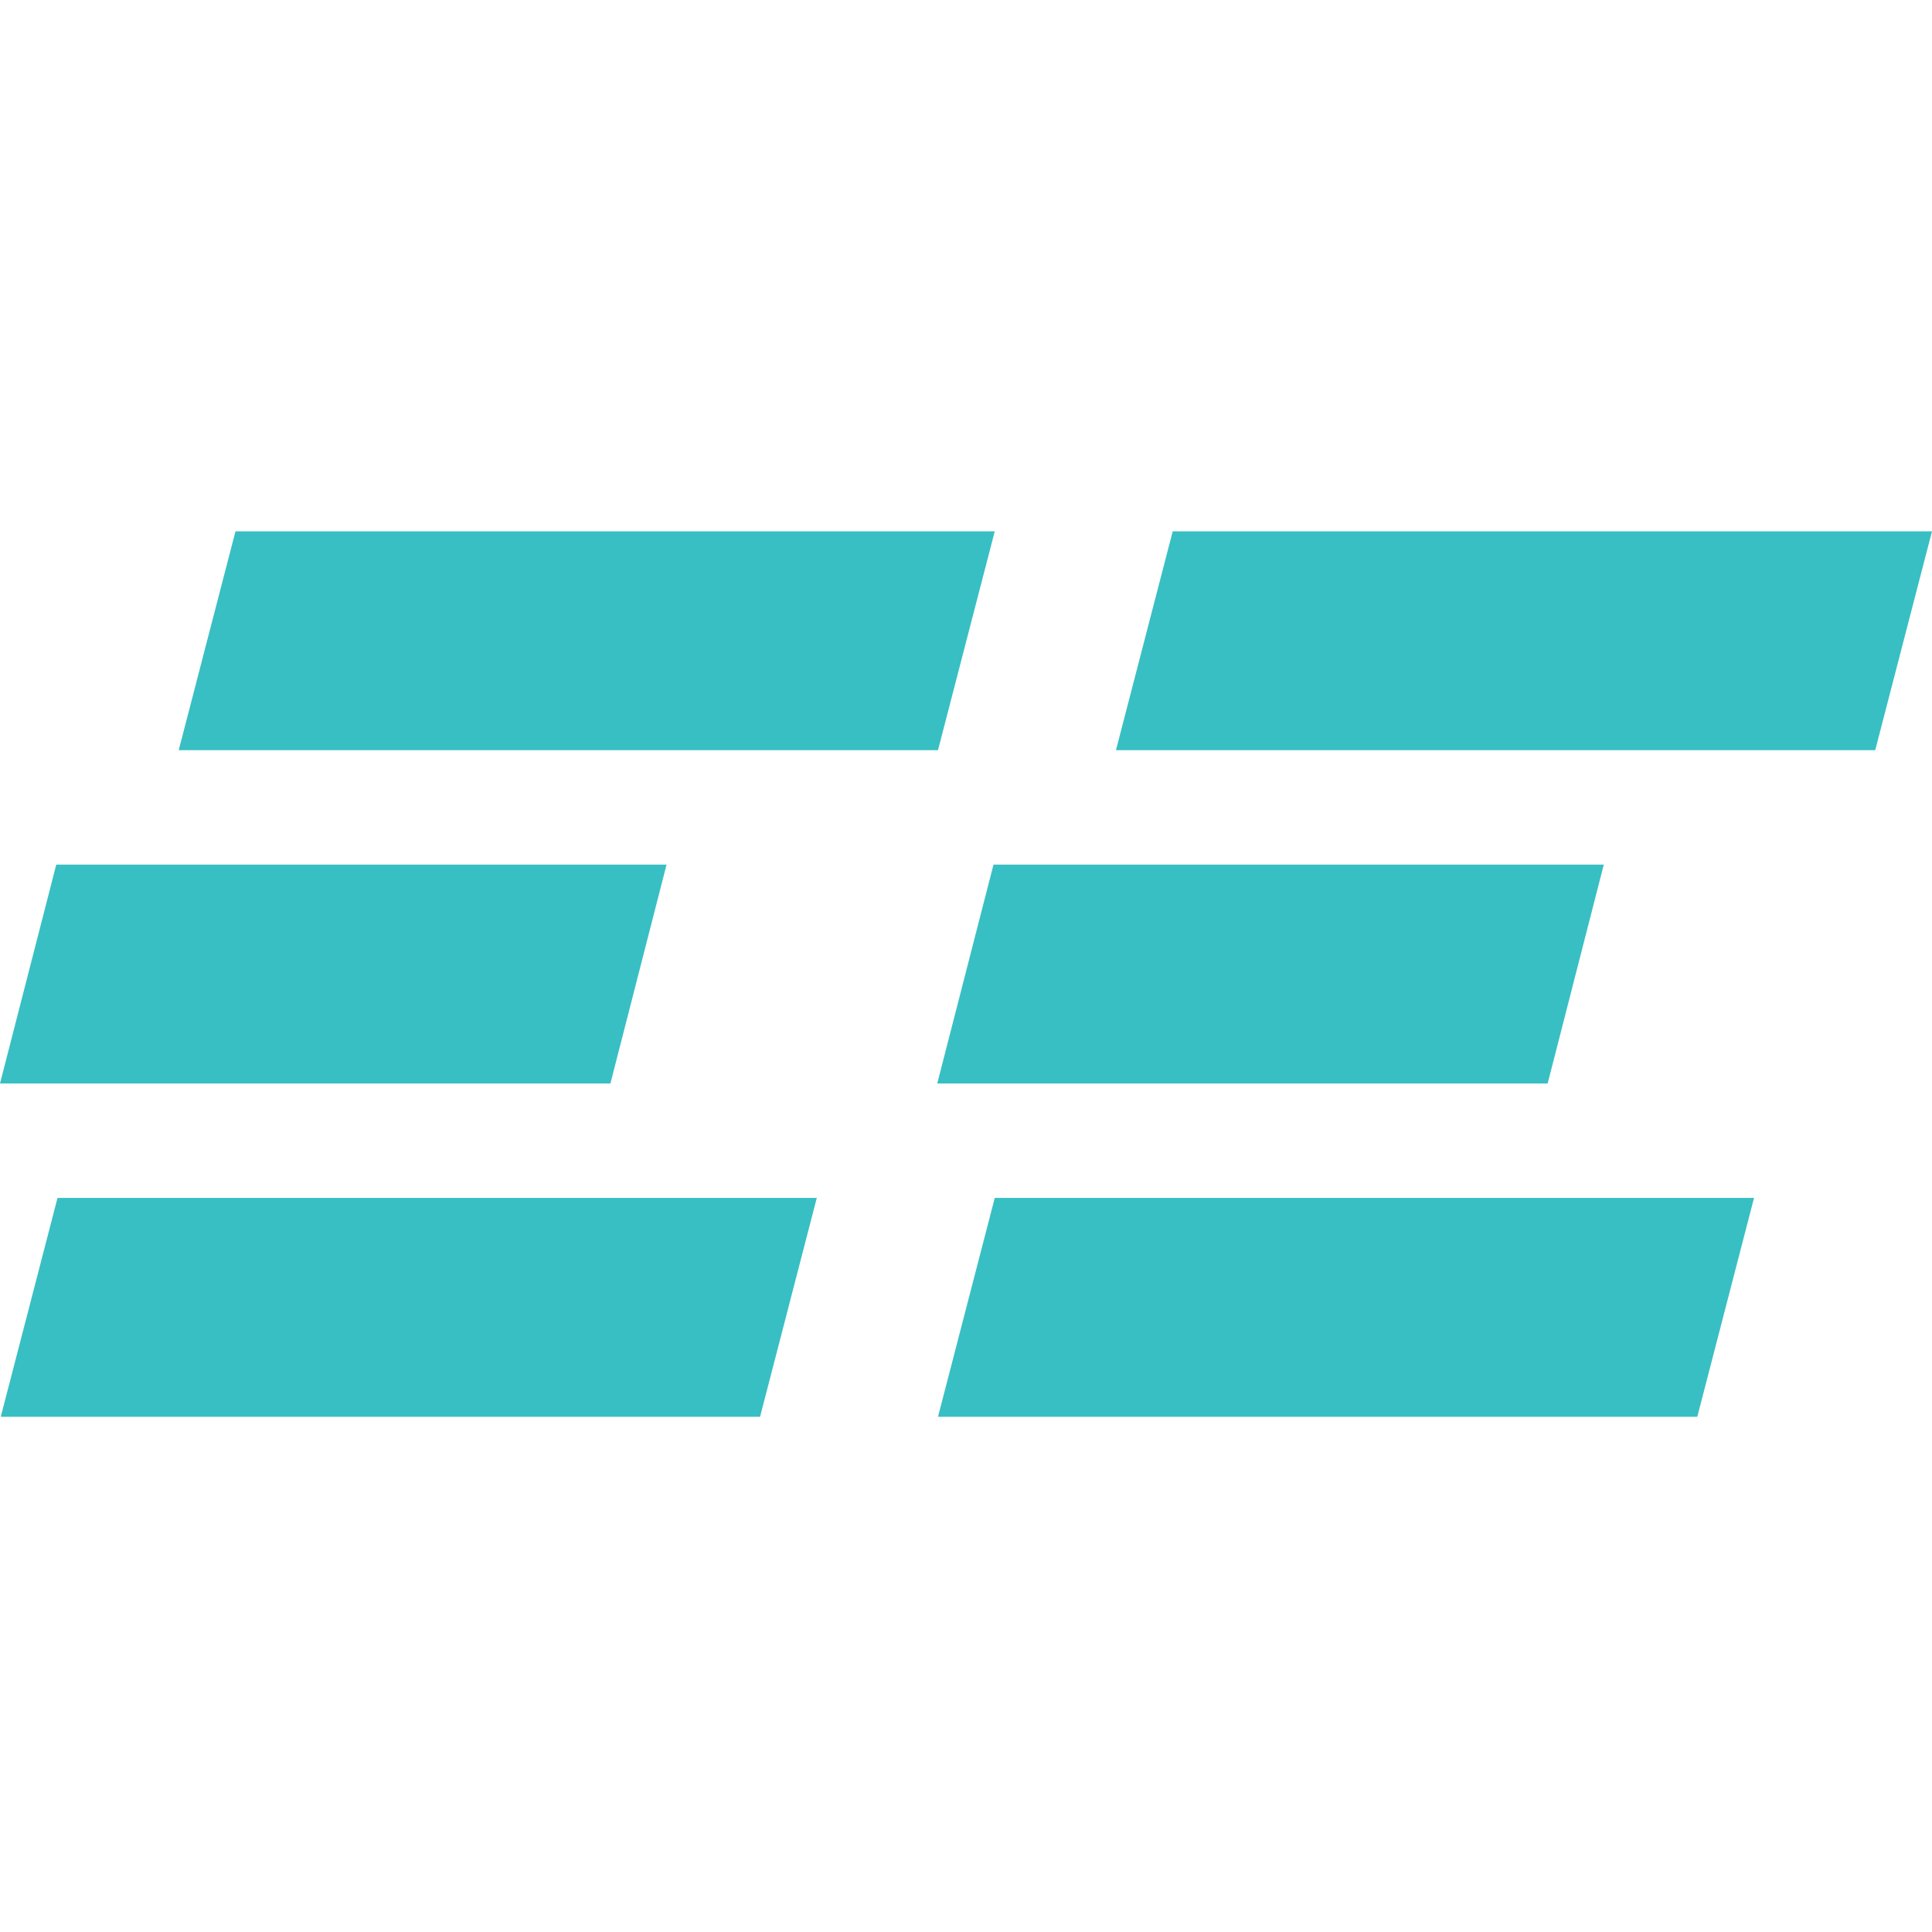
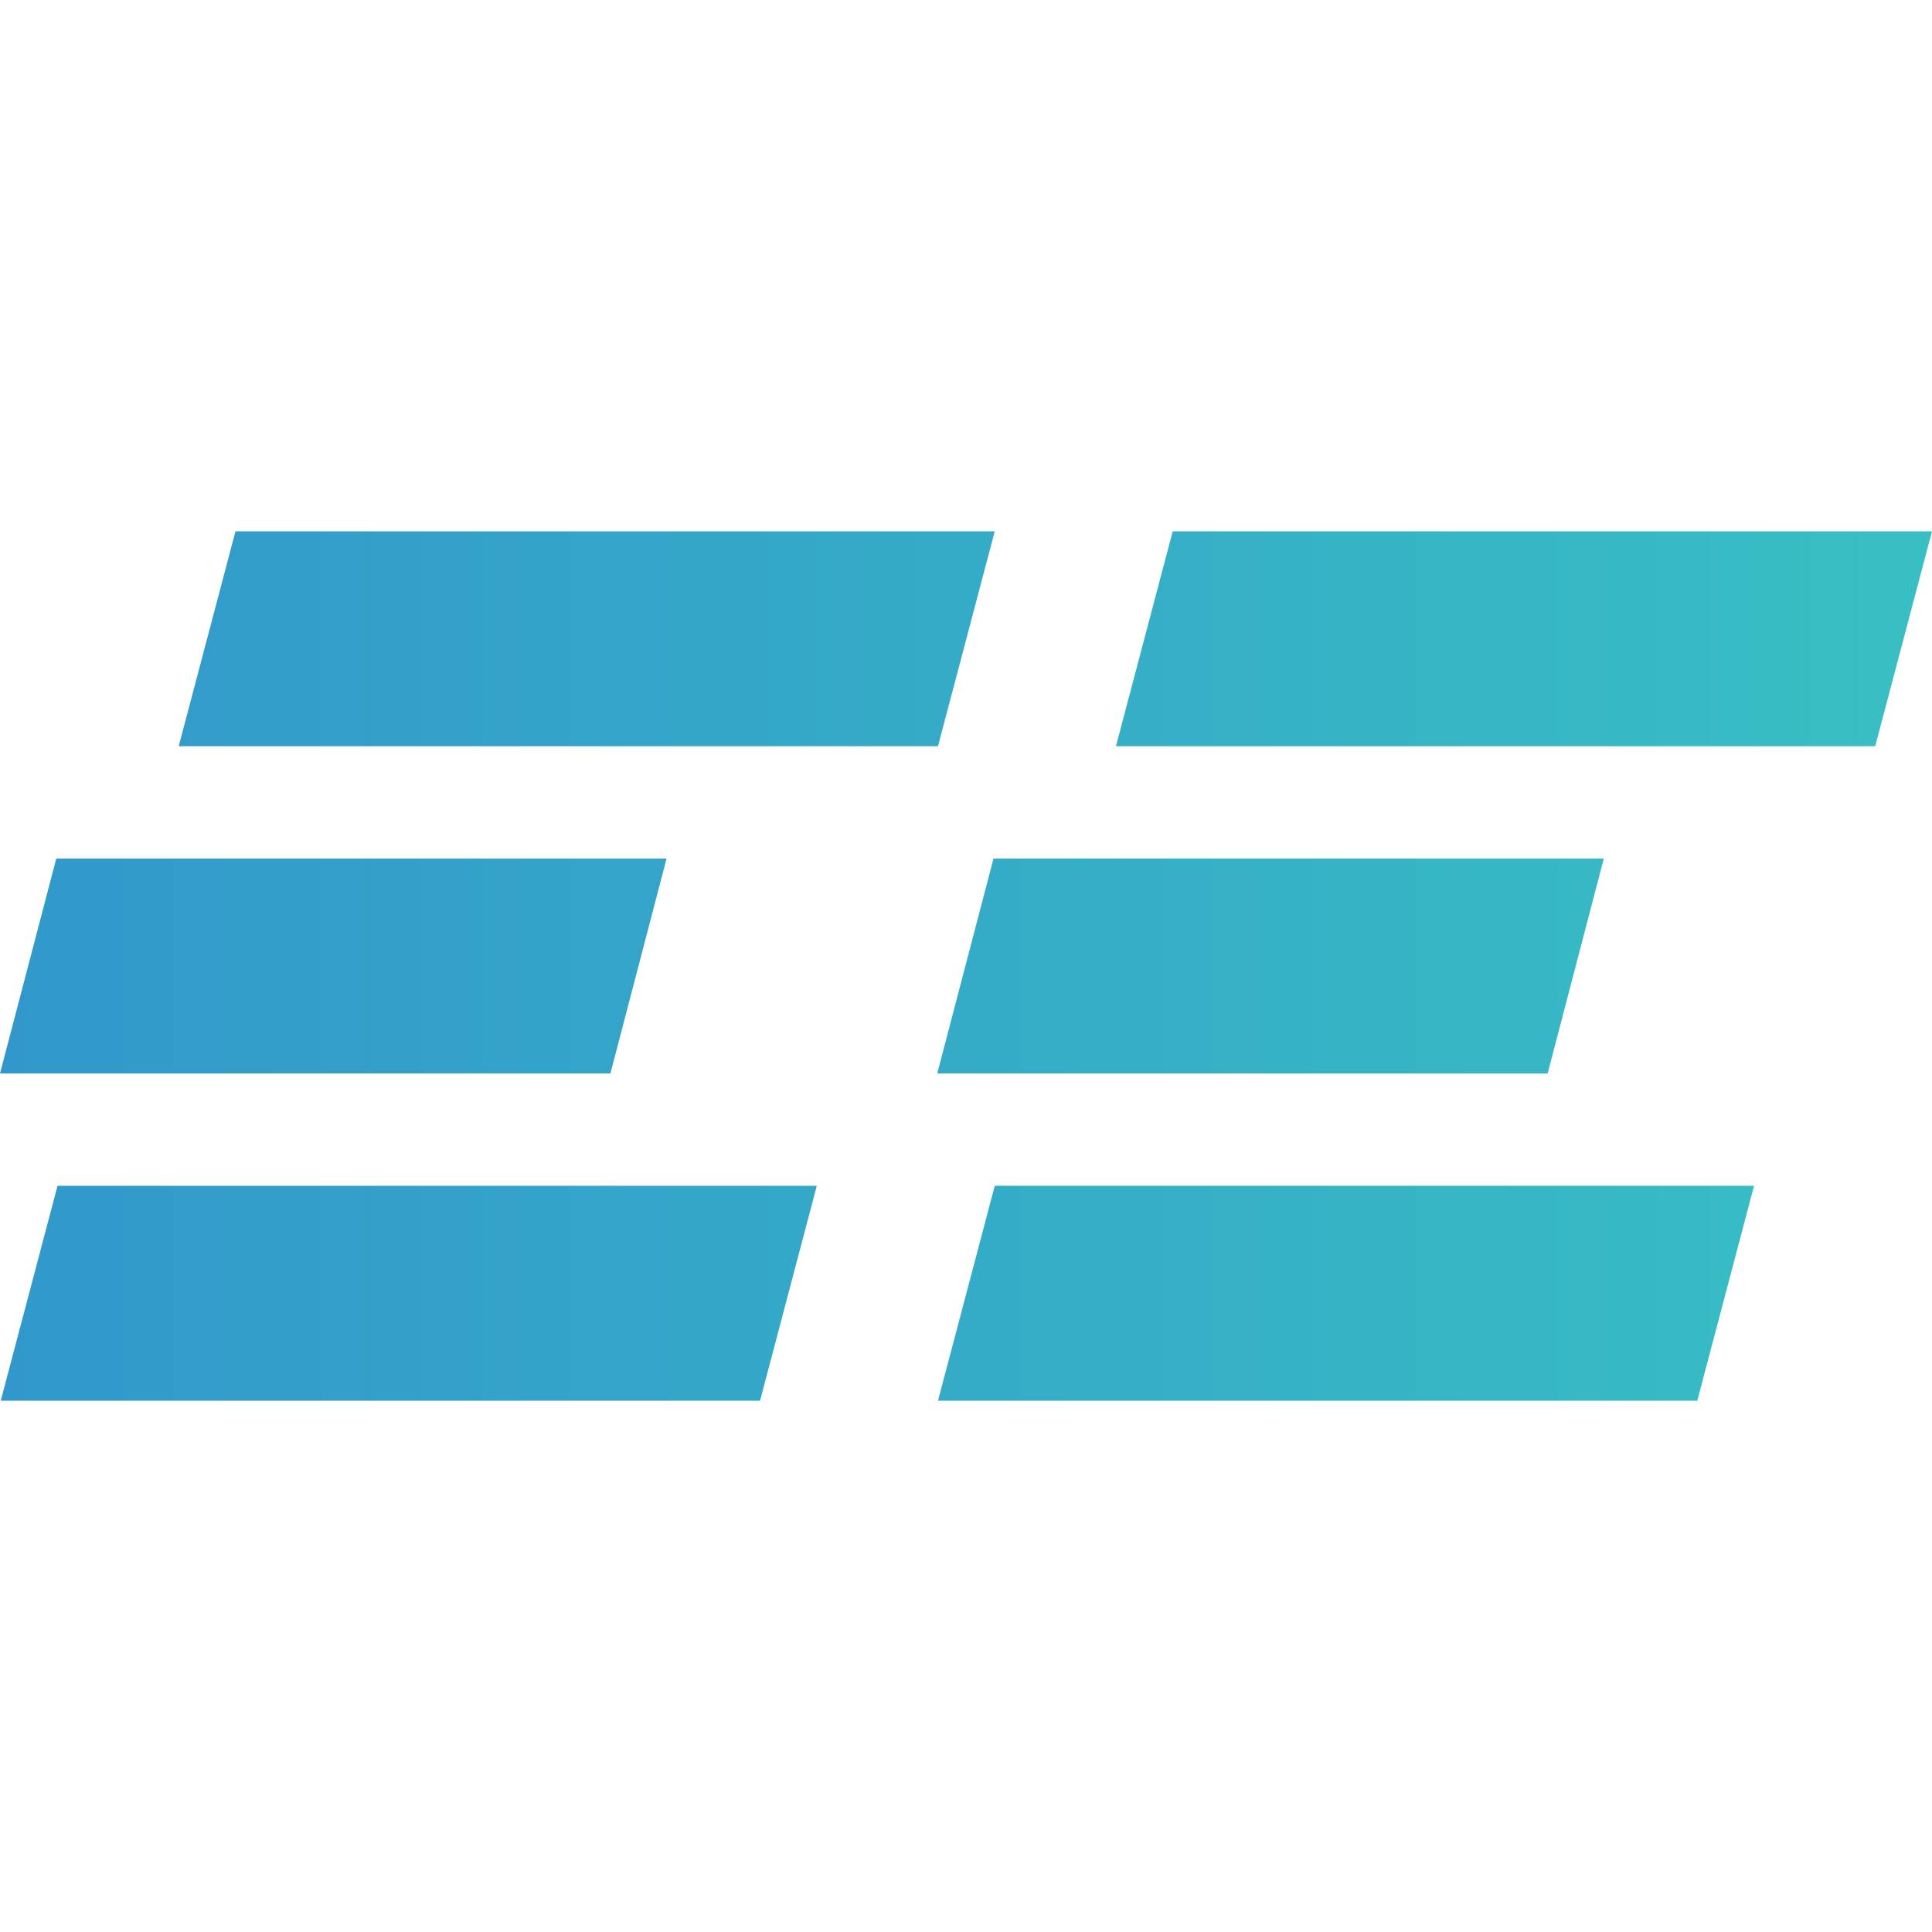
<svg xmlns="http://www.w3.org/2000/svg" width="80" height="80" viewBox="0 0 80 80" fill="none">
-   <path d="M70.281 58.667H38.84L41.191 49.602H72.631L70.281 58.667Z" fill="#38BFC3" />
-   <path d="M66.41 35.801L64.085 44.865H38.809L41.139 35.801H66.41Z" fill="#38BFC3" />
-   <path d="M48.56 22H80L77.649 31.064H46.209L48.56 22Z" fill="#38BFC3" />
-   <path d="M31.472 58.667H0.031L2.382 49.602H33.822L31.472 58.667Z" fill="#38BFC3" />
-   <path d="M2.33 35.801H27.601L25.276 44.865H0L2.33 35.801Z" fill="#38BFC3" />
-   <path d="M9.751 22H41.191L38.84 31.064H7.4L9.751 22Z" fill="#38BFC3" />
+   <path d="M70.281 58H38.84L41.191 49.101H72.631L70.281 58Z" fill="url(#paint0_linear_43_117)" />
+   <path d="M66.41 35.55L64.085 44.45H38.809L41.139 35.55H66.41Z" fill="url(#paint1_linear_43_117)" />
+   <path d="M48.56 22H80L77.649 30.899H46.209L48.56 22Z" fill="url(#paint2_linear_43_117)" />
+   <path d="M31.472 58H0.031L2.382 49.101H33.822L31.472 58Z" fill="url(#paint3_linear_43_117)" />
+   <path d="M2.33 35.55H27.601L25.276 44.45H0L2.33 35.55Z" fill="url(#paint4_linear_43_117)" />
+   <path d="M9.751 22H41.191L38.84 30.899H7.4L9.751 22Z" fill="url(#paint5_linear_43_117)" />
+   <defs>
+     <linearGradient id="paint0_linear_43_117" x1="0" y1="40" x2="80" y2="40" gradientUnits="userSpaceOnUse">
+       <stop stop-color="#3298CB" />
+       <stop offset="1" stop-color="#38BFC3" />
+     </linearGradient>
+     <linearGradient id="paint1_linear_43_117" x1="0" y1="40" x2="80" y2="40" gradientUnits="userSpaceOnUse">
+       <stop stop-color="#3298CB" />
+       <stop offset="1" stop-color="#38BFC3" />
+     </linearGradient>
+     <linearGradient id="paint2_linear_43_117" x1="0" y1="40" x2="80" y2="40" gradientUnits="userSpaceOnUse">
+       <stop stop-color="#3298CB" />
+       <stop offset="1" stop-color="#38BFC3" />
+     </linearGradient>
+     <linearGradient id="paint3_linear_43_117" x1="0" y1="40" x2="80" y2="40" gradientUnits="userSpaceOnUse">
+       <stop stop-color="#3298CB" />
+       <stop offset="1" stop-color="#38BFC3" />
+     </linearGradient>
+     <linearGradient id="paint4_linear_43_117" x1="0" y1="40" x2="80" y2="40" gradientUnits="userSpaceOnUse">
+       <stop stop-color="#3298CB" />
+       <stop offset="1" stop-color="#38BFC3" />
+     </linearGradient>
+     <linearGradient id="paint5_linear_43_117" x1="0" y1="40" x2="80" y2="40" gradientUnits="userSpaceOnUse">
+       <stop stop-color="#3298CB" />
+       <stop offset="1" stop-color="#38BFC3" />
+     </linearGradient>
+   </defs>
</svg>
